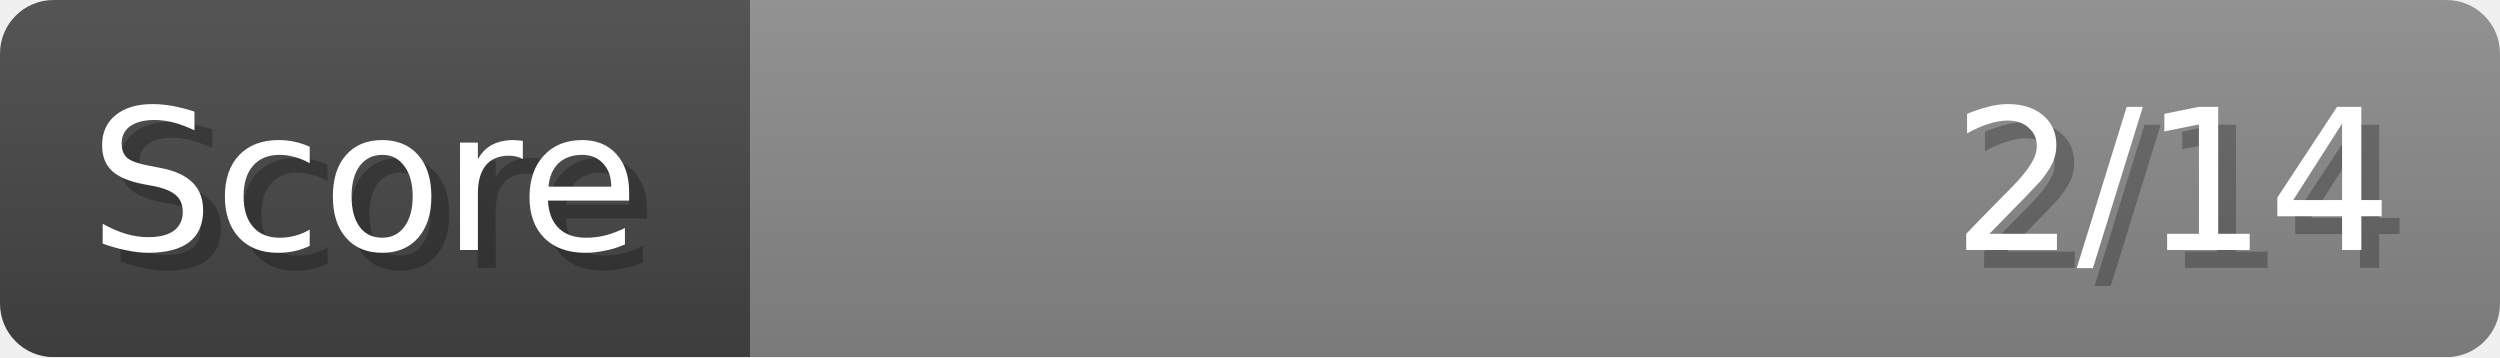
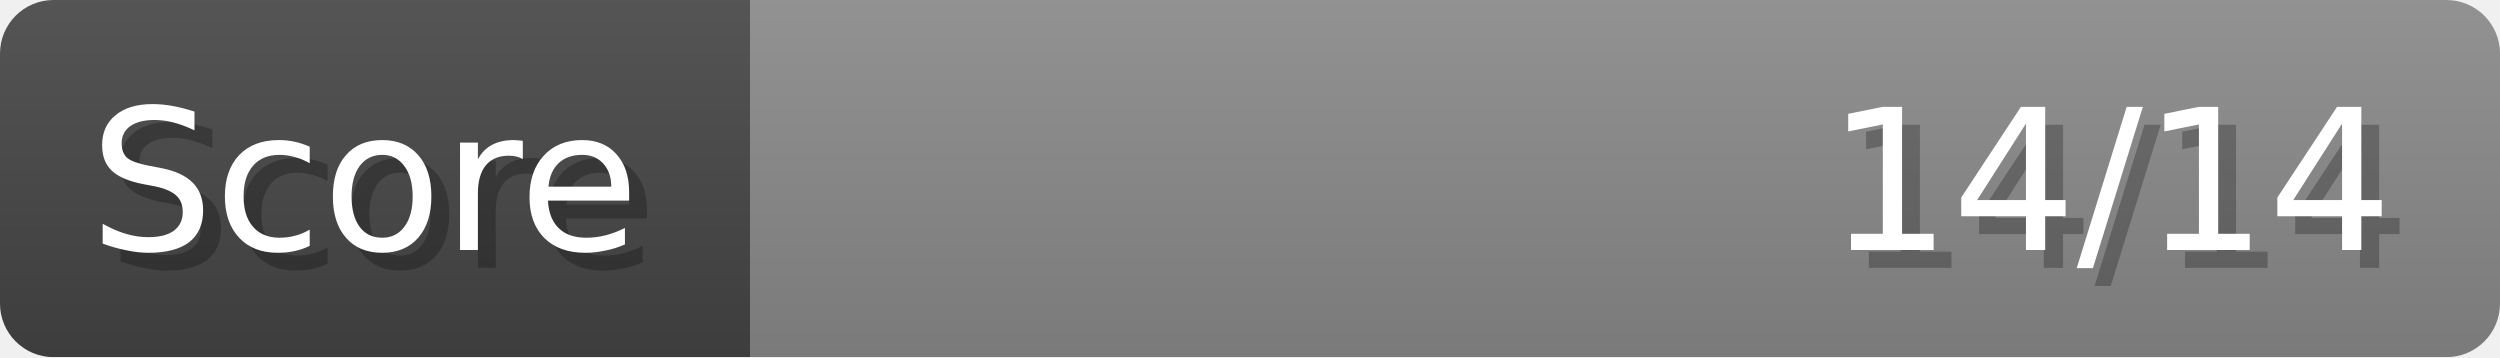
- <svg xmlns="http://www.w3.org/2000/svg" width="140px" height="20px" role="img" aria-label="Score: 2/14">
+ <svg xmlns="http://www.w3.org/2000/svg" width="140px" height="20px" role="img" aria-label="Score: 14/14">
  <linearGradient id="a" x2="0" y2="100%">
    <stop offset="0" stop-opacity=".1" stop-color="#EEE" />
    <stop offset="1" stop-opacity=".1" />
  </linearGradient>
  <mask id="m">
    <rect width="100%" height="100%" rx="3" fill="#FFF" />
  </mask>
  <g mask="url(#m)">
    <rect x="0" y="0" width="42" height="20" fill="#444" />
    <svg x="42" y="0" width="98" height="20">
      <rect width="100%" height="100%" fill="#888888" />
      <rect width="0%" height="100%" fill="#33CC11" transform="">
-         <animate attributeName="width" begin="0.5s" dur="600ms" from="0%" to="14%" repeatCount="1" fill="freeze" calcMode="spline" keyTimes="0; 1" keySplines="0.3, 0.61, 0.355, 1" />
+         <animate attributeName="width" begin="0.5s" dur="600ms" from="0%" to="100%" repeatCount="1" fill="freeze" calcMode="spline" keyTimes="0; 1" keySplines="0.3, 0.61, 0.355, 1" />
      </rect>
    </svg>
    <rect width="140" height="20" fill="url(#a)" />
  </g>
  <g aria-hidden="true" font-size="11" font-family="Verdana, DejaVu Sans, sans-serif" fill="#FFFFFF">
    <text x="6" y="15" fill="#000" opacity="0.25">Score</text>
    <text x="5" y="14">Score</text>
-     <text x="135" y="15" fill="#000" opacity="0.25" text-anchor="end">2/14</text>
-     <text x="134" y="14" text-anchor="end">2/14</text>
+     <text x="135" y="15" fill="#000" opacity="0.25" text-anchor="end">14/14</text>
+     <text x="134" y="14" text-anchor="end">14/14</text>
  </g>
</svg>
